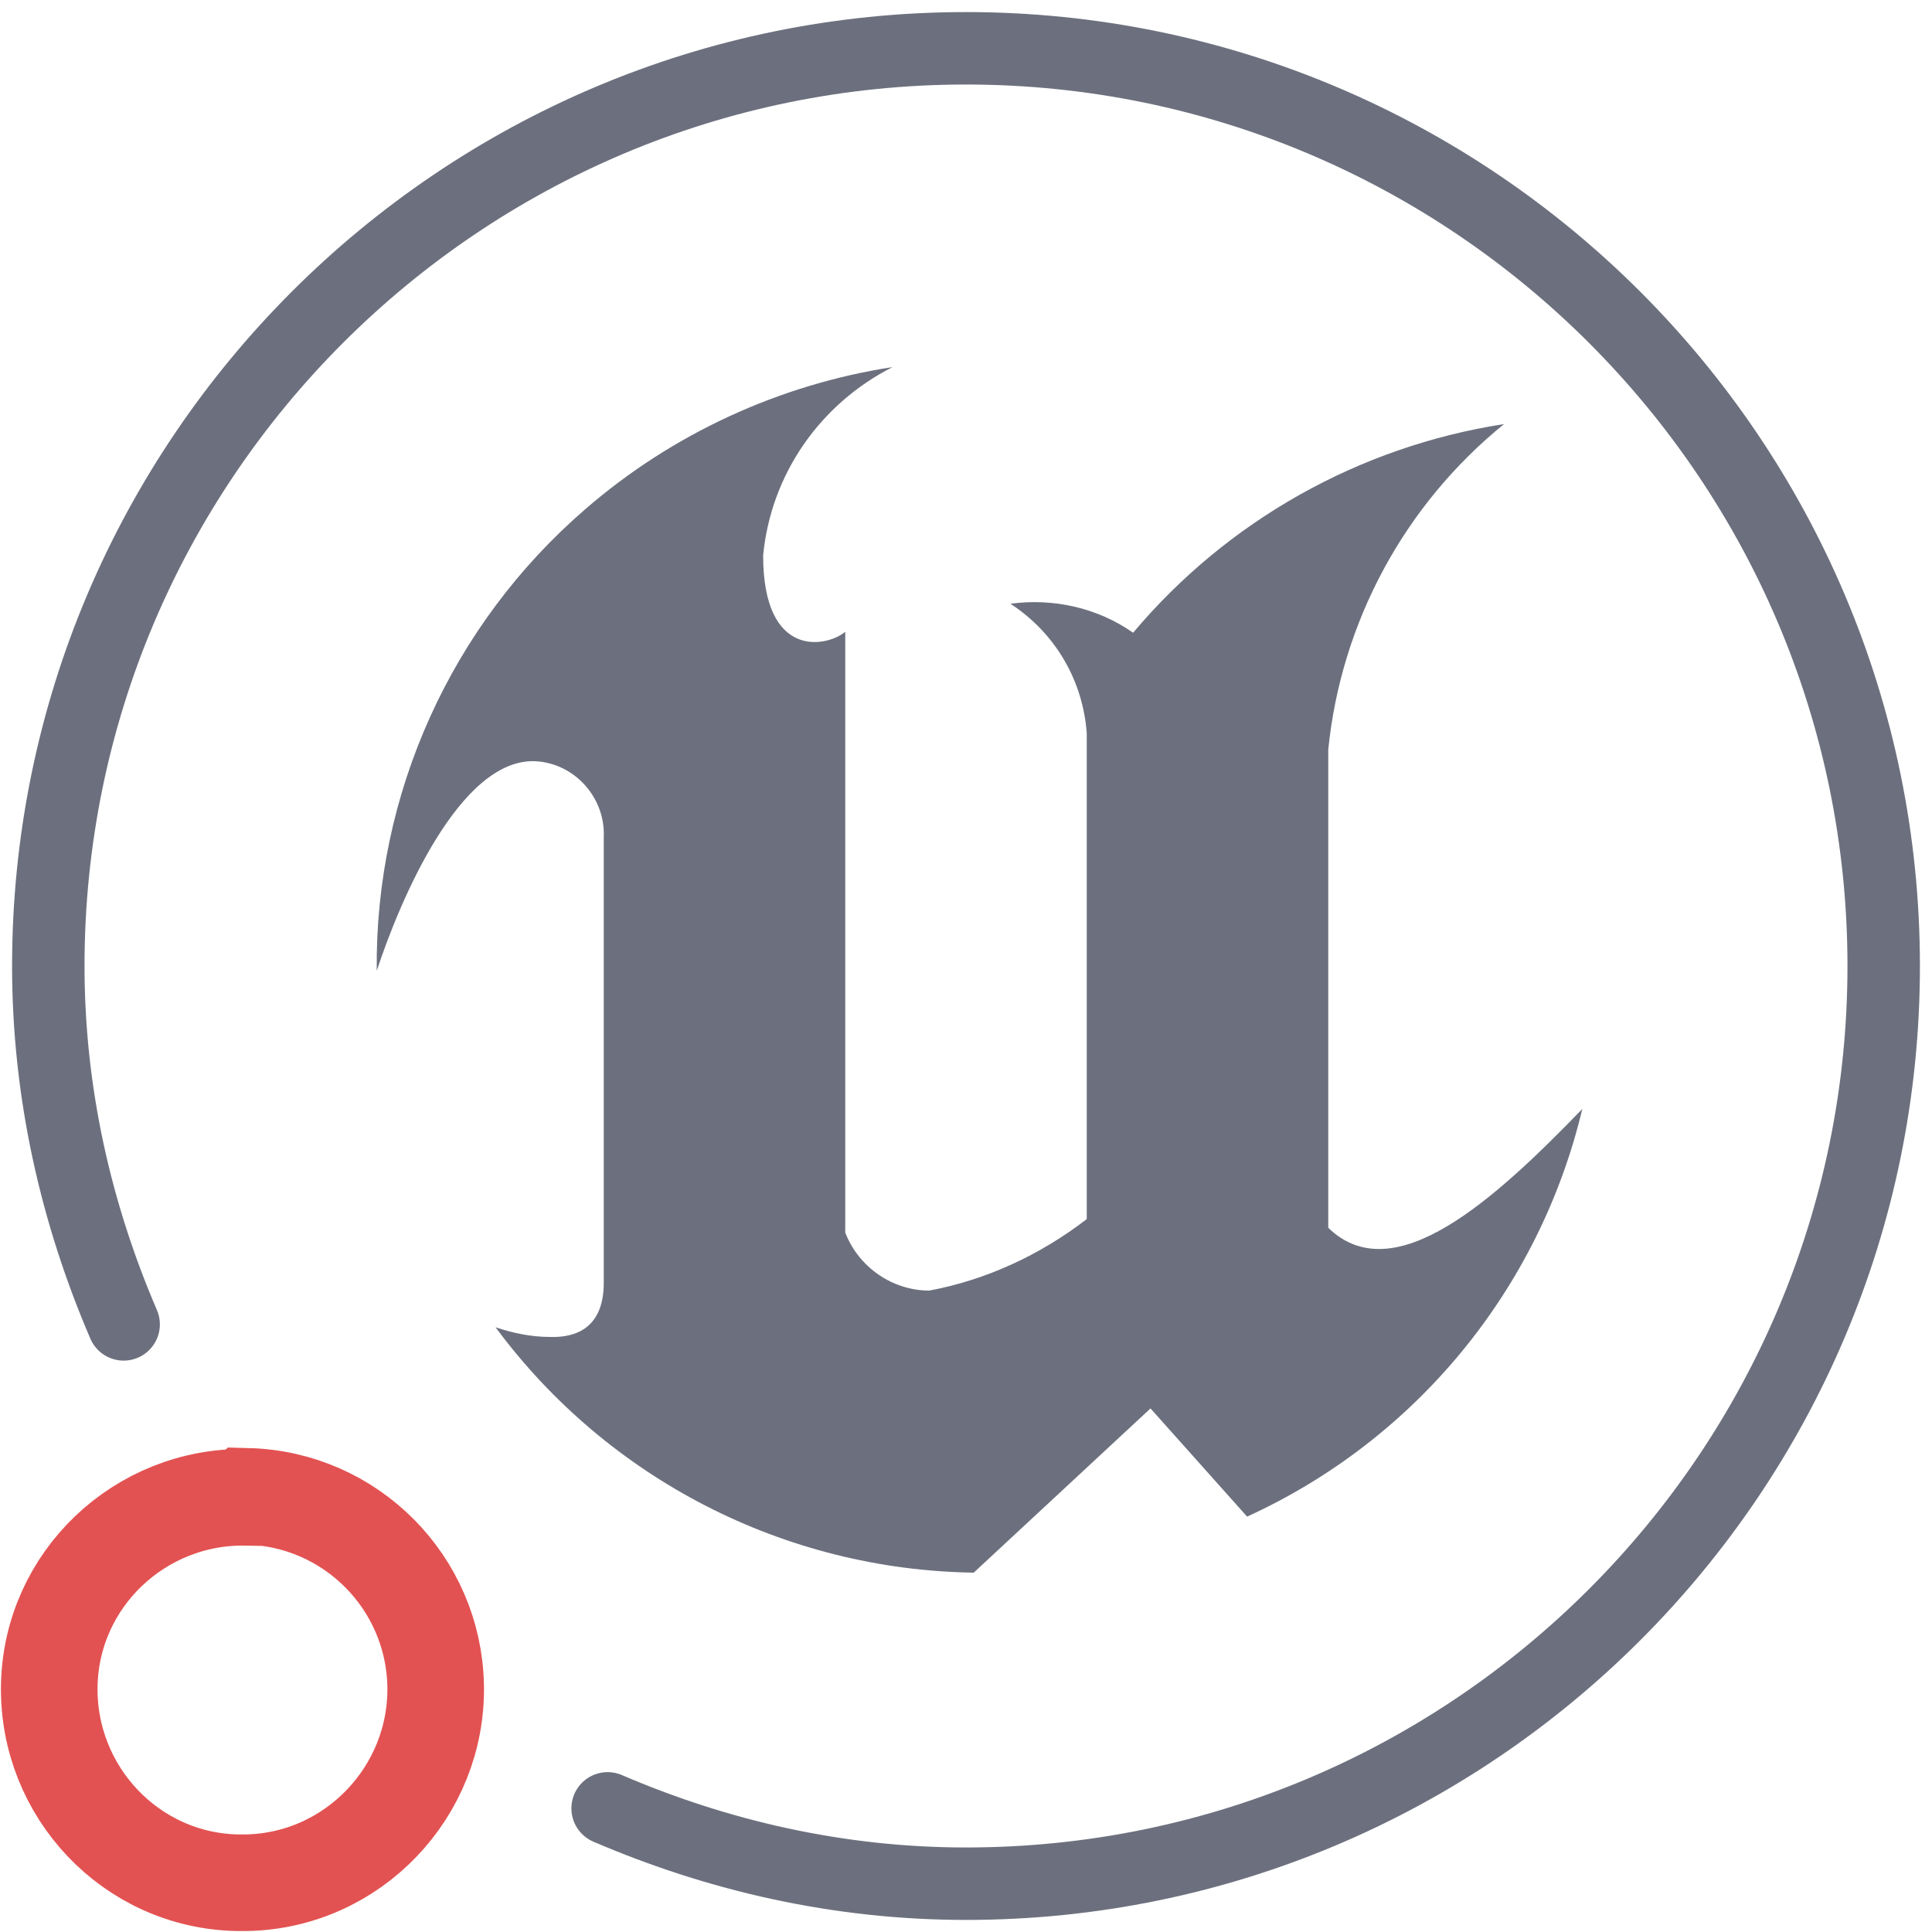
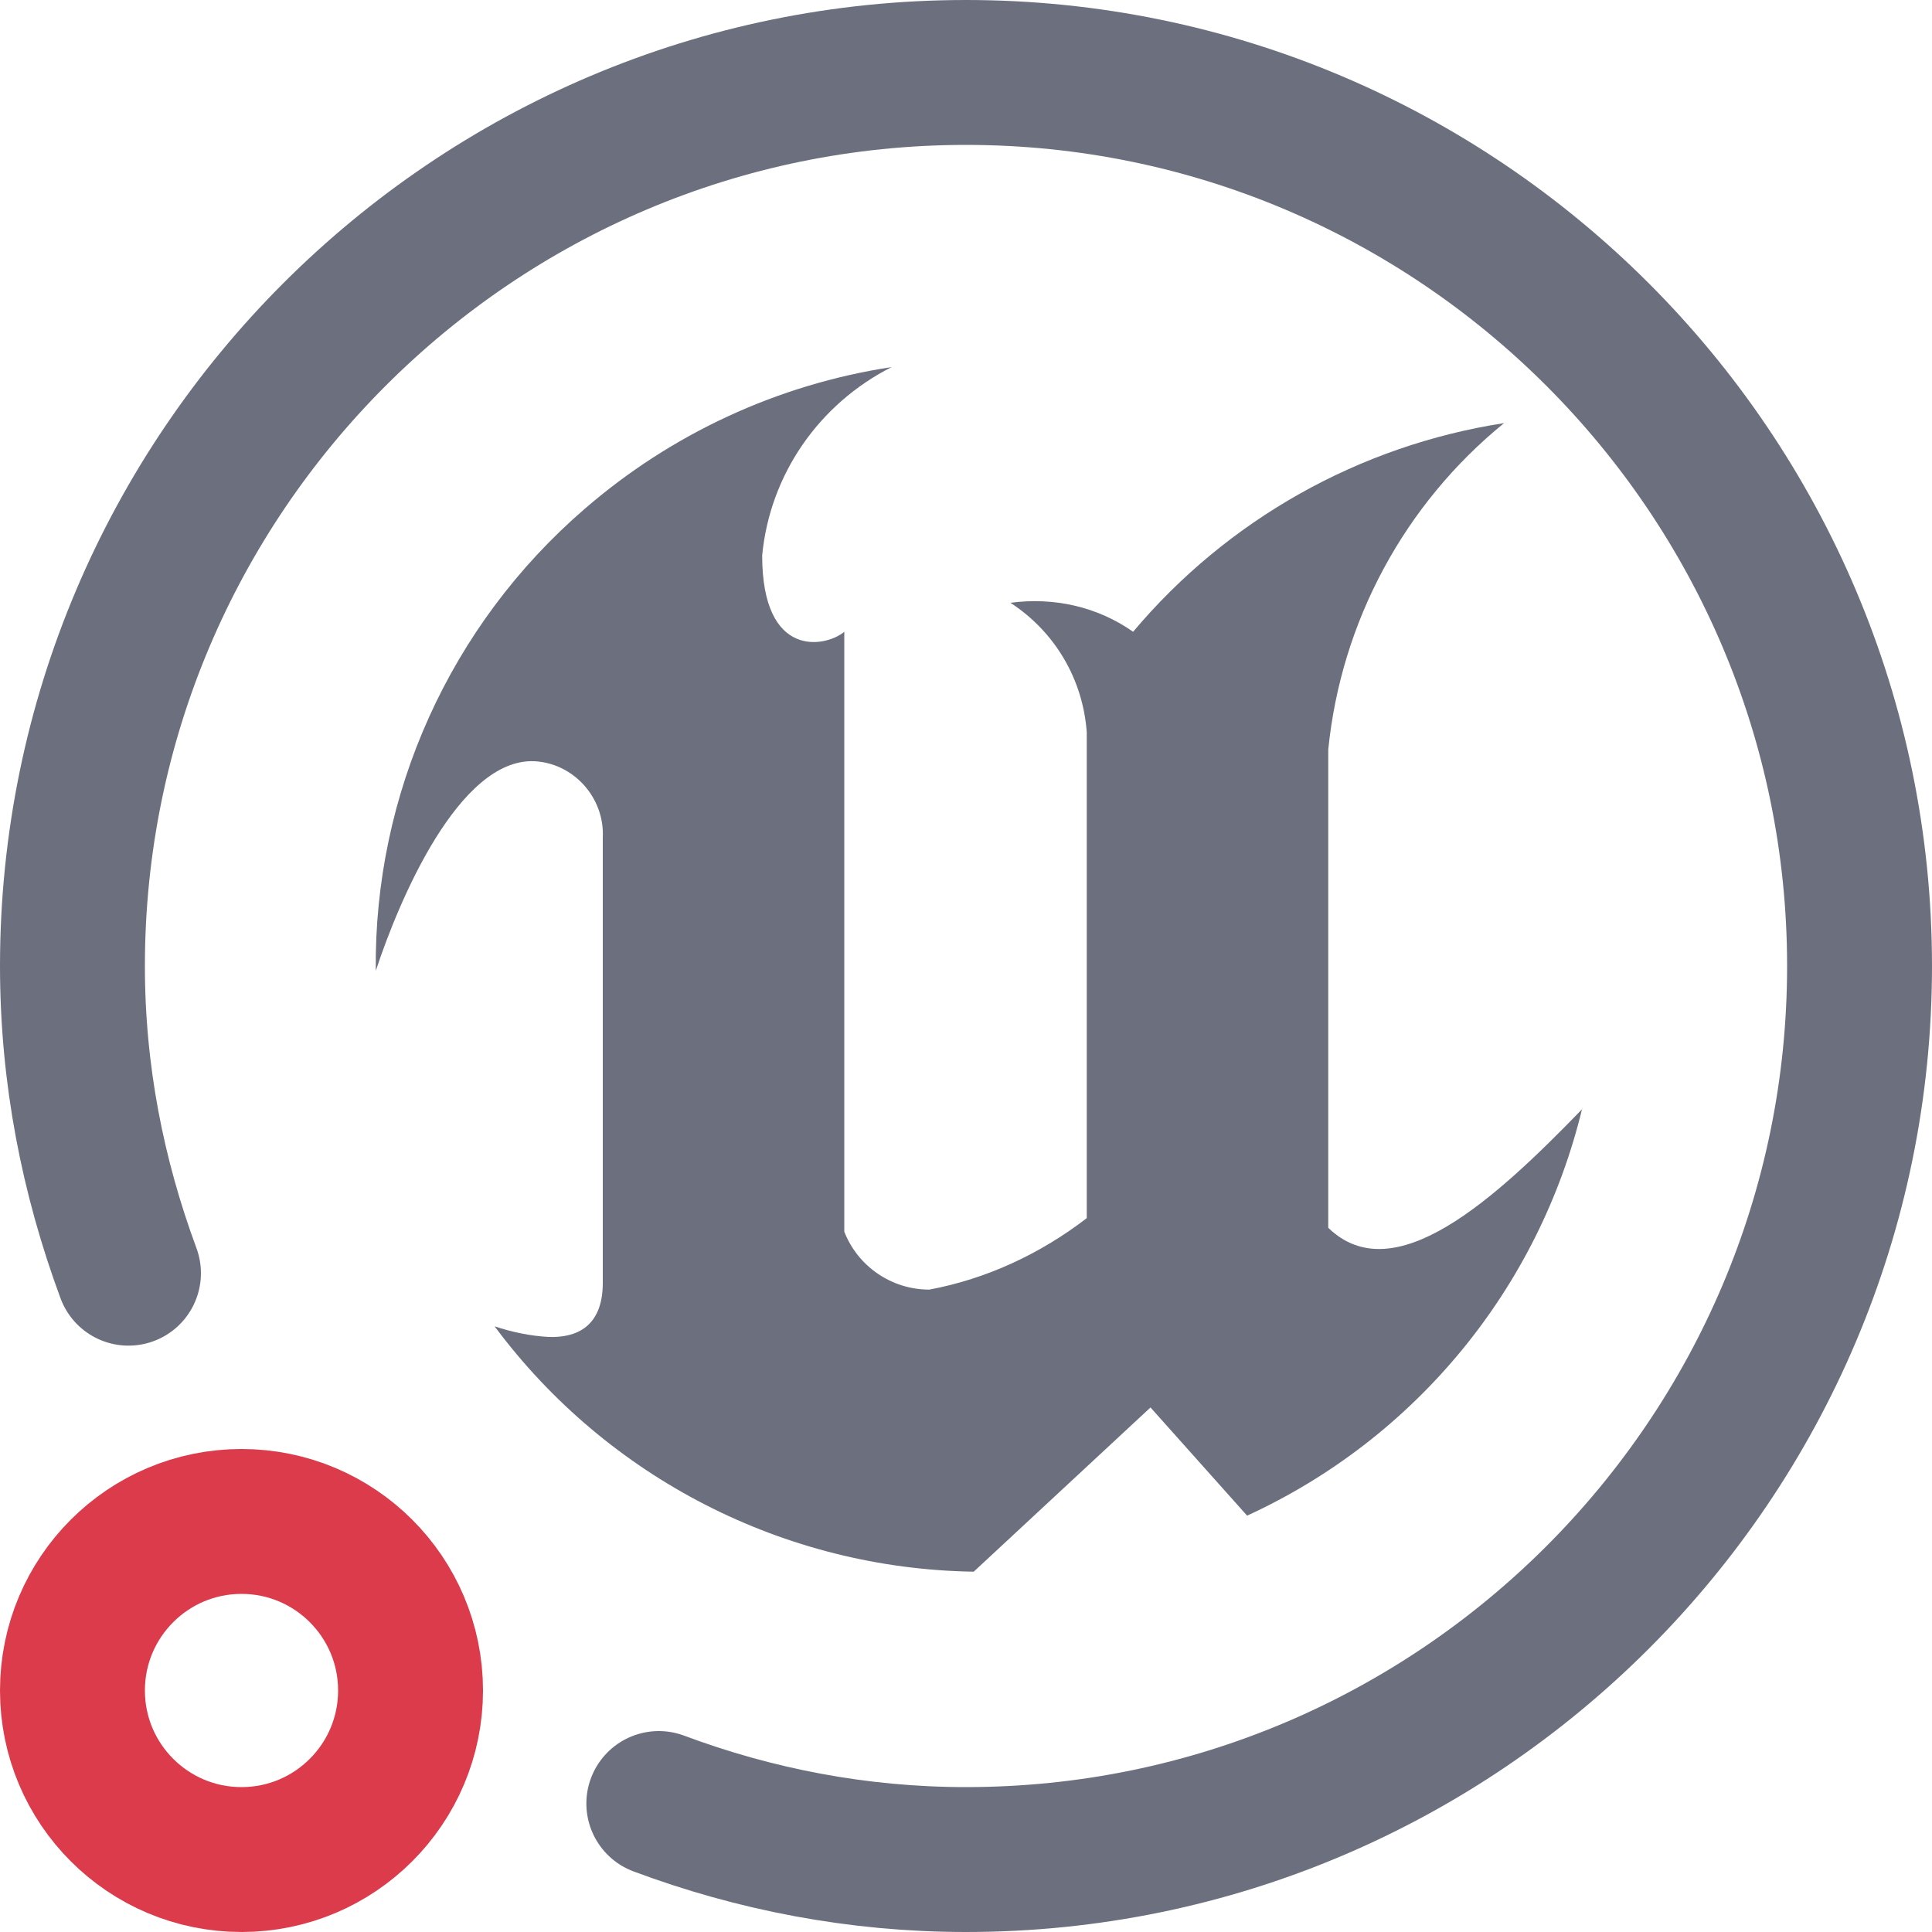
- <svg xmlns="http://www.w3.org/2000/svg" viewBox="0 0 20 20" width="20" height="20">
-   <path fill="#6c707e" fill-rule="evenodd" d="M16.38 11.48a6.225 6.225 0 0 1-3.47 4.22l-1-1.12-1.83 1.7a6.271 6.271 0 0 1-4.95-2.54c.18.06.37.1.56.1.28.01.56-.1.56-.56V8.67c.02-.41-.3-.77-.71-.79-.78-.03-1.4 1.44-1.64 2.17-.02-1.83.77-3.58 2.16-4.78.9-.78 2.01-1.29 3.18-1.47-.75.38-1.26 1.11-1.34 1.95 0 1.08.66.95.85.79v6.22c.14.36.49.6.87.6.59-.11 1.15-.37 1.63-.74V7.59c-.04-.55-.33-1.04-.79-1.34.44-.06.9.04 1.27.3a6.272 6.272 0 0 1 3.84-2.16 4.985 4.985 0 0 0-1.82 3.37v4.95c.68.66 1.72-.29 2.63-1.23Z" />
-   <path fill="none" stroke="#6c707e" stroke-linecap="round" stroke-miterlimit="10" stroke-width=".75" d="M6.29 18.72c1.14.49 2.39.78 3.71.78 5.24 0 9.5-4.26 9.5-9.5S15.24.5 10 .5.5 4.76.5 10c0 1.32.29 2.57.78 3.71" />
-   <path fill="none" stroke="#e35252" stroke-miterlimit="10" d="M2.55 15.5c-1.1-.02-2.02.85-2.04 1.95-.02 1.1.85 2.02 1.95 2.04h.09c1.1-.02 1.98-.94 1.96-2.04a2.001 2.001 0 0 0-1.95-1.96Z" />
+ <svg xmlns="http://www.w3.org/2000/svg" width="20" height="20" viewBox="0 0 20 20">
+   <path fill="#6C707E" fill-rule="evenodd" d="M16.38 11.47a6.25 6.25 0 0 1-3.47 4.22l-1-1.12-1.83 1.7a6.3 6.3 0 0 1-4.96-2.54c.18.06.37.1.56.11.28.01.56-.1.56-.56V8.67c.02-.41-.3-.77-.71-.79-.78-.03-1.4 1.44-1.64 2.17-.02-1.83.77-3.58 2.16-4.78.9-.78 2-1.29 3.18-1.47-.75.38-1.26 1.11-1.34 1.95 0 1.08.66.95.85.79v6.21c.14.36.49.6.88.6.59-.11 1.15-.37 1.63-.74V7.58c-.04-.55-.33-1.04-.79-1.34.45-.06.9.04 1.27.3a6.27 6.27 0 0 1 3.84-2.16 5 5 0 0 0-1.82 3.38v4.95c.68.66 1.72-.29 2.63-1.23z" />
+   <path fill="none" stroke="#6C707E" stroke-linecap="round" stroke-miterlimit="10" stroke-width="1.5" d="M6.82 18.67c.99.37 2.06.58 3.18.58 5.1 0 9.25-4.15 9.25-9.25S15.1.75 10 .75.75 4.9.75 10c0 1.12.21 2.18.58 3.18" />
+   <path fill="none" stroke="#DB3B4B" stroke-miterlimit="10" stroke-width="1.5" d="M2.5 19.25a1.75 1.75 0 1 0 0-3.5 1.75 1.75 0 0 0 0 3.5Z" />
</svg>
